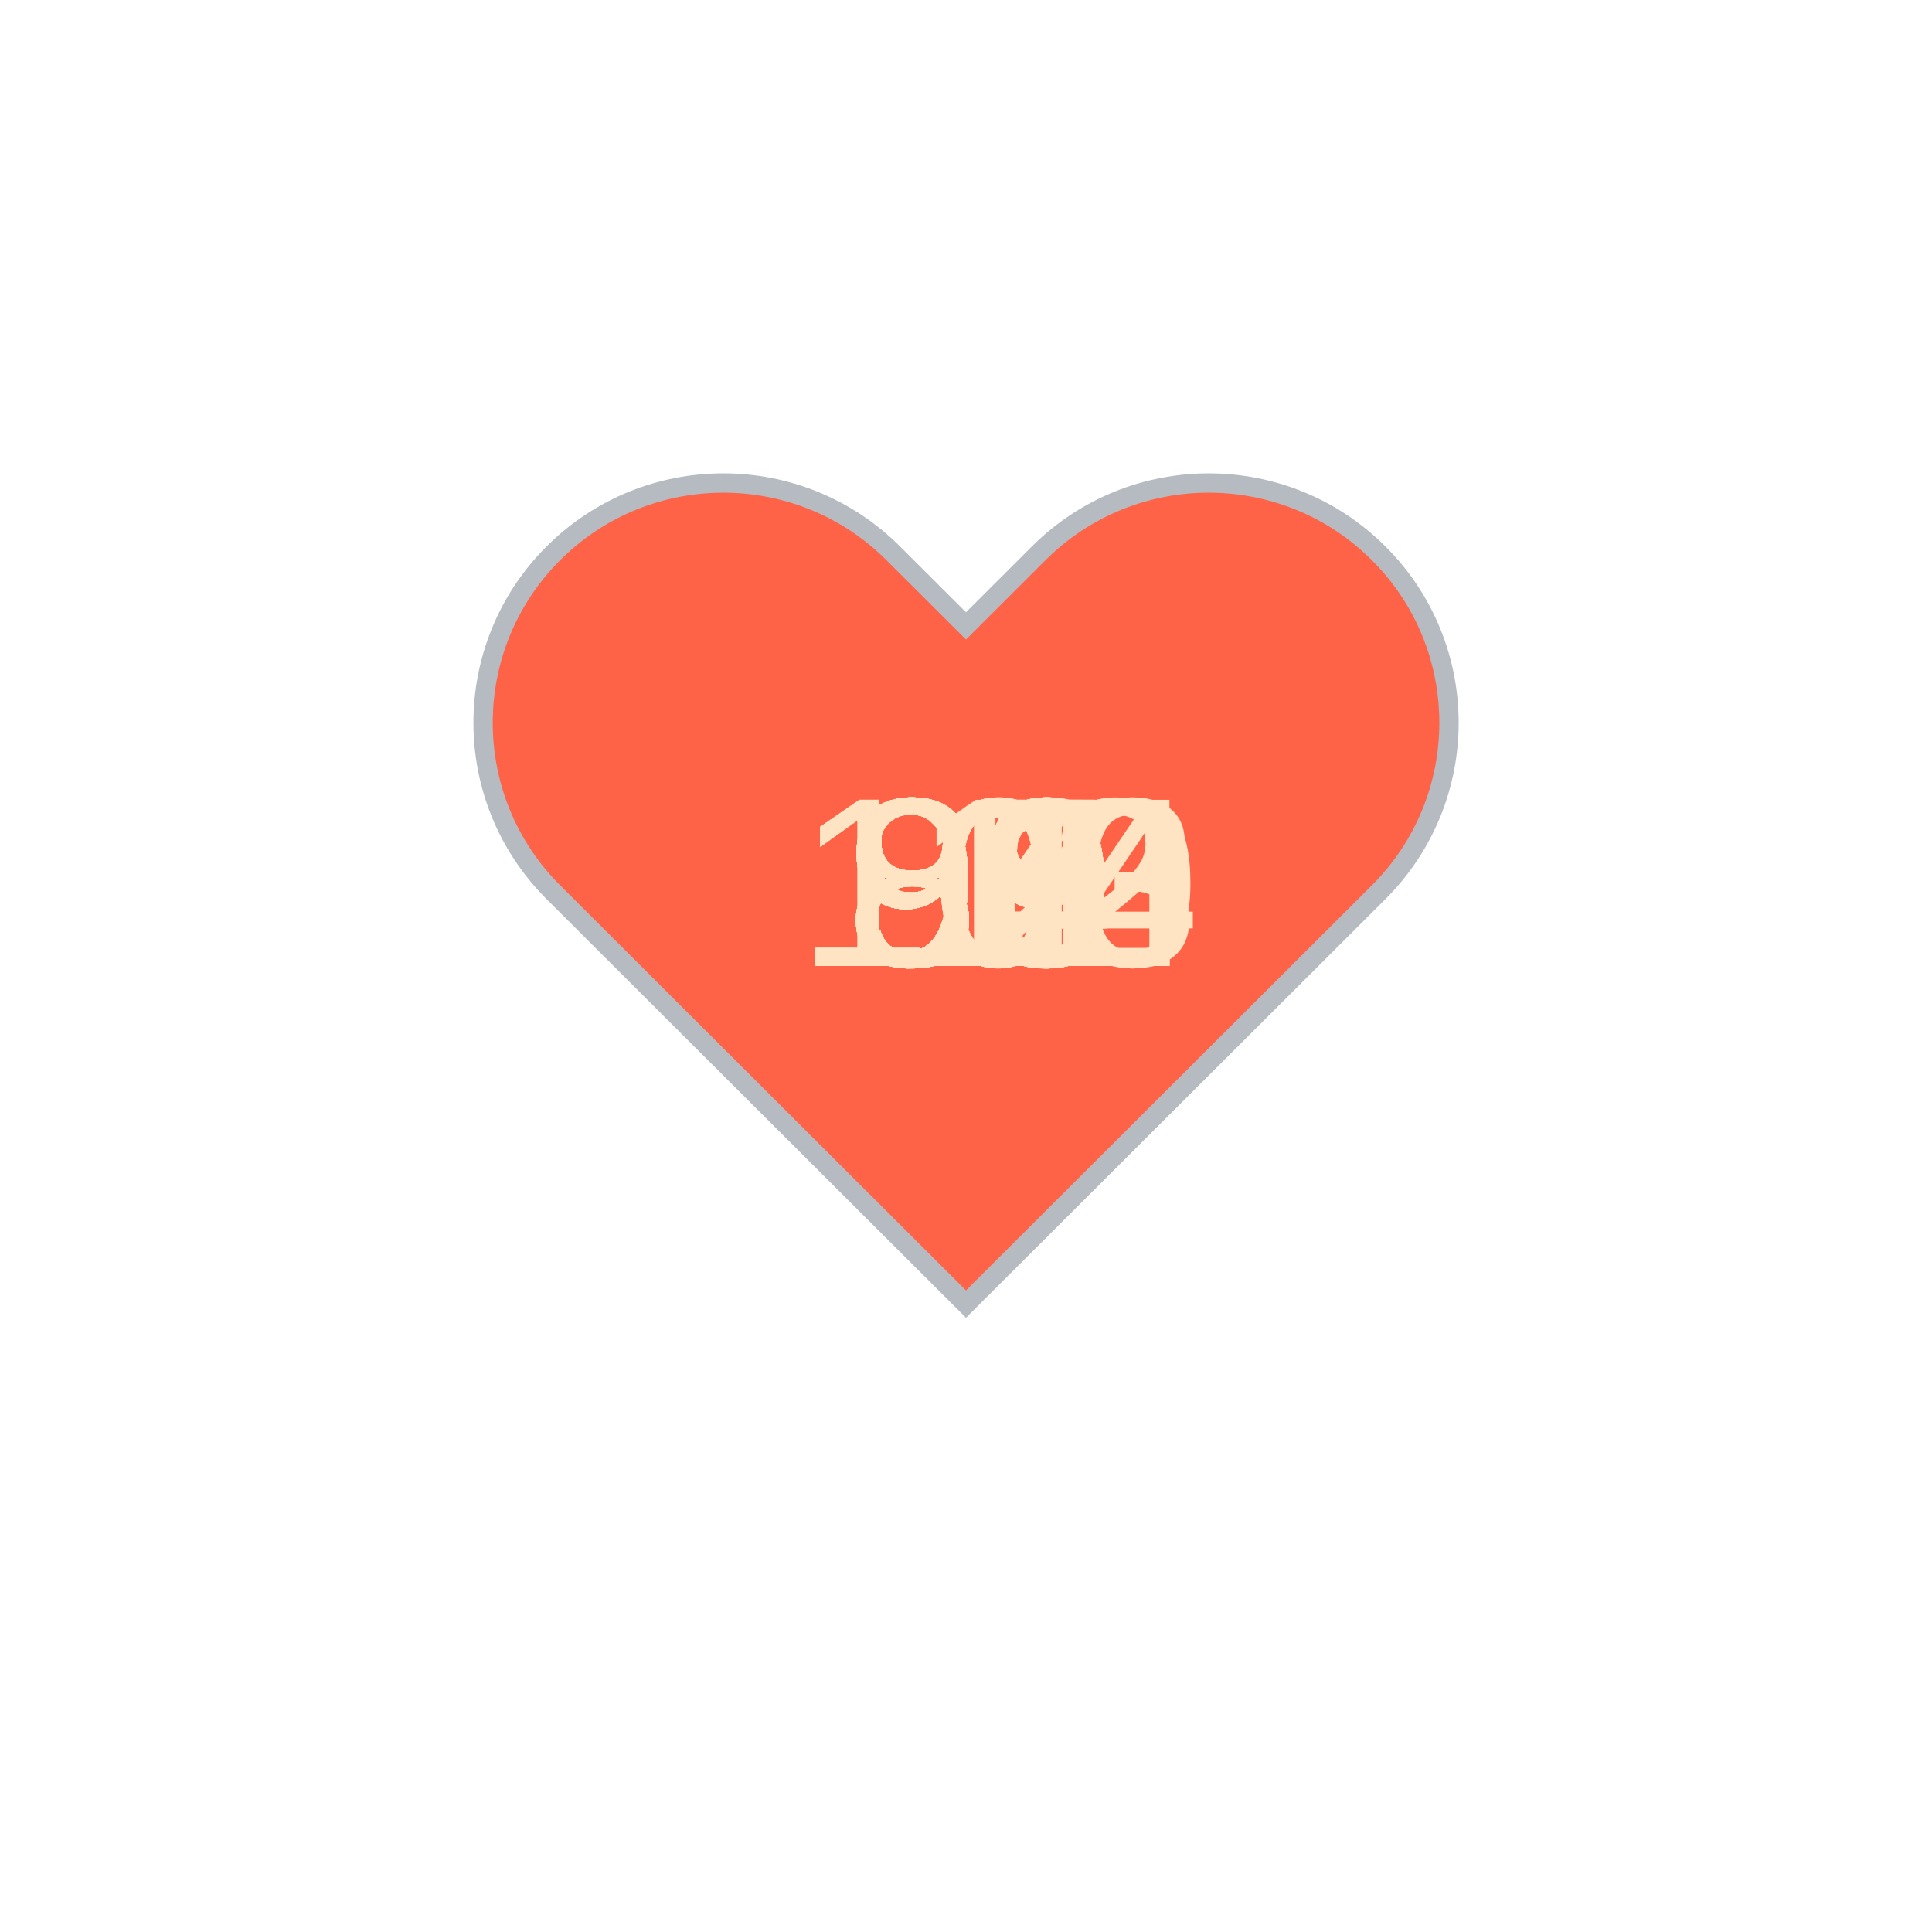
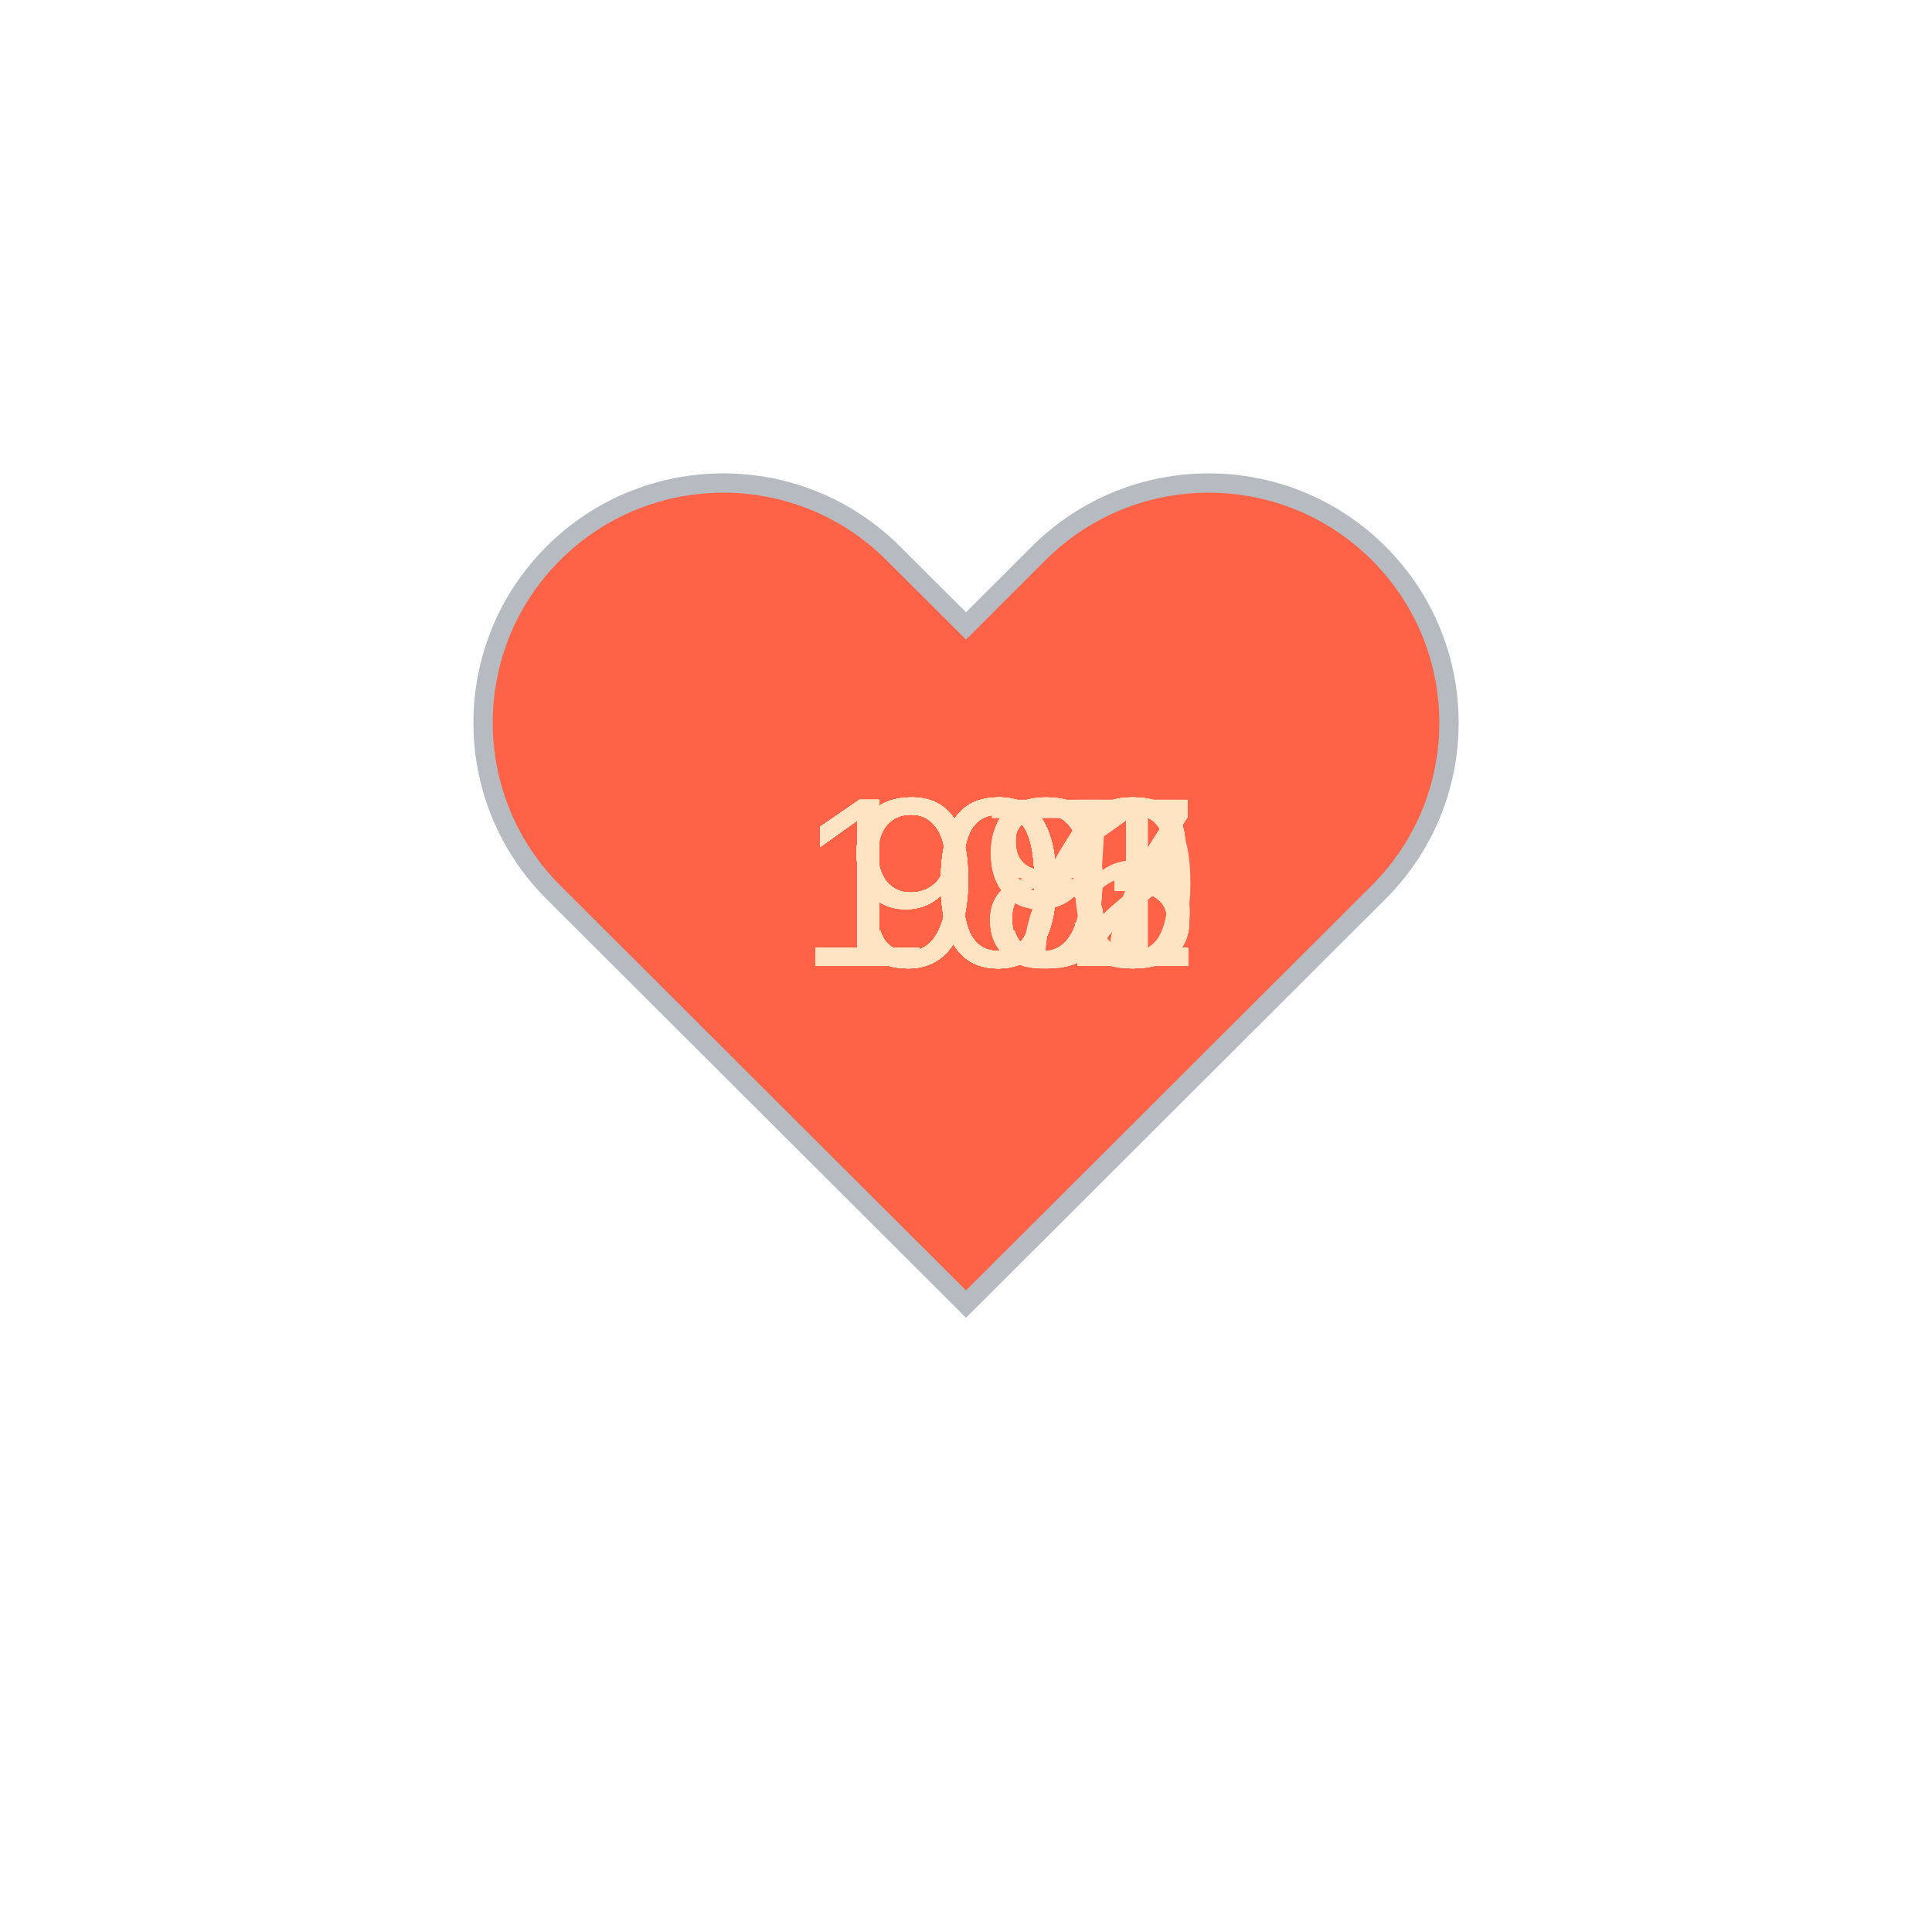
<svg xmlns="http://www.w3.org/2000/svg" baseProfile="full" height="150" version="1.1" viewBox="0,0,200,200" width="150">
  <defs />
  <g transform="translate(100 100)">
    <path d="M92.71,7.27L92.71,7.27c-9.71-9.69-25.46-9.69-35.18,0L50,14.79l-7.54-7.52C32.75-2.42,17-2.42,7.29,7.27v0 c-9.71,9.69-9.71,25.41,0,35.1L50,85l42.71-42.63C102.43,32.68,102.43,16.96,92.71,7.27z" fill="tomato" stroke="#B6BBC1" stroke-width="2" transform="translate(-50 -50)" />
    <animateTransform additive="sum" attributeName="transform" dur="1.2s" repeatCount="indefinite" type="scale" values="1; 1.5; 1.25; 1.5; 1.5; 1;" />
-     <text fill="bisque" style="font-size:25px; font-family:Arial" transform="translate(-12.5 0)">90<animate attributeName="visibility" dur="36.0s" keyTimes="0;0.03;0.07;0.1;0.13;0.17;0.2;0.23;0.27;0.3;0.33;0.37;0.4;0.43;0.47;0.5;0.53;0.57;0.6;0.63;0.67;0.7;0.73;0.77;0.8;0.83;0.87;0.9;0.93;0.97;1.0" repeatCount="indefinite" values="visible;hidden;hidden;hidden;hidden;hidden;hidden;hidden;hidden;hidden;hidden;hidden;hidden;hidden;hidden;hidden;hidden;hidden;hidden;hidden;hidden;hidden;hidden;hidden;hidden;hidden;hidden;hidden;hidden;hidden;hidden" />
+     <text fill="bisque" style="font-size:25px; font-family:Arial" transform="translate(-12.5 0)">98<animate attributeName="visibility" dur="36.0s" keyTimes="0;0.03;0.07;0.1;0.13;0.17;0.2;0.23;0.27;0.3;0.33;0.37;0.4;0.43;0.47;0.5;0.53;0.57;0.6;0.63;0.67;0.7;0.73;0.77;0.8;0.83;0.87;0.9;0.93;0.97;1.0" repeatCount="indefinite" values="visible;hidden;hidden;hidden;hidden;hidden;hidden;hidden;hidden;hidden;hidden;hidden;hidden;hidden;hidden;hidden;hidden;hidden;hidden;hidden;hidden;hidden;hidden;hidden;hidden;hidden;hidden;hidden;hidden;hidden;hidden" />
    </text>
-     <text fill="bisque" style="font-size:25px; font-family:Arial" transform="translate(-12.5 0)">99<animate attributeName="visibility" dur="36.0s" keyTimes="0;0.03;0.07;0.1;0.13;0.17;0.2;0.23;0.27;0.3;0.33;0.37;0.4;0.43;0.47;0.5;0.53;0.57;0.6;0.63;0.67;0.7;0.73;0.77;0.8;0.83;0.87;0.9;0.93;0.97;1.0" repeatCount="indefinite" values="hidden;visible;hidden;hidden;hidden;hidden;hidden;hidden;hidden;hidden;hidden;hidden;hidden;hidden;hidden;hidden;hidden;hidden;hidden;hidden;hidden;hidden;hidden;hidden;hidden;hidden;hidden;hidden;hidden;hidden;hidden" />
+     <text fill="bisque" style="font-size:25px; font-family:Arial" transform="translate(-17.5 0)">103<animate attributeName="visibility" dur="36.0s" keyTimes="0;0.03;0.07;0.1;0.13;0.17;0.2;0.23;0.27;0.3;0.33;0.37;0.4;0.43;0.47;0.5;0.53;0.57;0.6;0.63;0.67;0.7;0.73;0.77;0.8;0.83;0.87;0.9;0.93;0.97;1.0" repeatCount="indefinite" values="hidden;visible;hidden;hidden;hidden;hidden;hidden;hidden;hidden;hidden;hidden;hidden;hidden;hidden;hidden;hidden;hidden;hidden;hidden;hidden;hidden;hidden;hidden;hidden;hidden;hidden;hidden;hidden;hidden;hidden;hidden" />
    </text>
-     <text fill="bisque" style="font-size:25px; font-family:Arial" transform="translate(-12.5 0)">96<animate attributeName="visibility" dur="36.0s" keyTimes="0;0.03;0.07;0.1;0.13;0.17;0.2;0.23;0.27;0.3;0.33;0.37;0.4;0.43;0.47;0.5;0.53;0.57;0.6;0.63;0.67;0.7;0.73;0.77;0.8;0.83;0.87;0.9;0.93;0.97;1.0" repeatCount="indefinite" values="hidden;hidden;visible;hidden;hidden;hidden;hidden;hidden;hidden;hidden;hidden;hidden;hidden;hidden;hidden;hidden;hidden;hidden;hidden;hidden;hidden;hidden;hidden;hidden;hidden;hidden;hidden;hidden;hidden;hidden;hidden" />
+     <text fill="bisque" style="font-size:25px; font-family:Arial" transform="translate(-17.5 0)">102<animate attributeName="visibility" dur="36.0s" keyTimes="0;0.03;0.07;0.1;0.13;0.17;0.2;0.23;0.27;0.3;0.33;0.37;0.4;0.43;0.47;0.5;0.53;0.57;0.6;0.63;0.67;0.7;0.73;0.77;0.8;0.83;0.87;0.9;0.93;0.97;1.0" repeatCount="indefinite" values="hidden;hidden;visible;hidden;hidden;hidden;hidden;hidden;hidden;hidden;hidden;hidden;hidden;hidden;hidden;hidden;hidden;hidden;hidden;hidden;hidden;hidden;hidden;hidden;hidden;hidden;hidden;hidden;hidden;hidden;hidden" />
    </text>
-     <text fill="bisque" style="font-size:25px; font-family:Arial" transform="translate(-12.5 0)">98<animate attributeName="visibility" dur="36.0s" keyTimes="0;0.03;0.07;0.1;0.13;0.17;0.2;0.23;0.27;0.3;0.33;0.37;0.4;0.43;0.47;0.5;0.53;0.57;0.6;0.63;0.67;0.7;0.73;0.77;0.8;0.83;0.87;0.9;0.93;0.97;1.0" repeatCount="indefinite" values="hidden;hidden;hidden;visible;hidden;hidden;hidden;hidden;hidden;hidden;hidden;hidden;hidden;hidden;hidden;hidden;hidden;hidden;hidden;hidden;hidden;hidden;hidden;hidden;hidden;hidden;hidden;hidden;hidden;hidden;hidden" />
+     <text fill="bisque" style="font-size:25px; font-family:Arial" transform="translate(-17.5 0)">103<animate attributeName="visibility" dur="36.0s" keyTimes="0;0.03;0.07;0.1;0.13;0.17;0.2;0.23;0.27;0.3;0.33;0.37;0.4;0.43;0.47;0.5;0.53;0.57;0.6;0.63;0.67;0.7;0.73;0.77;0.8;0.83;0.87;0.9;0.93;0.97;1.0" repeatCount="indefinite" values="hidden;hidden;hidden;visible;hidden;hidden;hidden;hidden;hidden;hidden;hidden;hidden;hidden;hidden;hidden;hidden;hidden;hidden;hidden;hidden;hidden;hidden;hidden;hidden;hidden;hidden;hidden;hidden;hidden;hidden;hidden" />
    </text>
    <text fill="bisque" style="font-size:25px; font-family:Arial" transform="translate(-17.5 0)">103<animate attributeName="visibility" dur="36.0s" keyTimes="0;0.03;0.07;0.1;0.13;0.17;0.2;0.23;0.27;0.3;0.33;0.37;0.4;0.43;0.47;0.5;0.53;0.57;0.6;0.63;0.67;0.7;0.73;0.77;0.8;0.83;0.87;0.9;0.93;0.97;1.0" repeatCount="indefinite" values="hidden;hidden;hidden;hidden;visible;hidden;hidden;hidden;hidden;hidden;hidden;hidden;hidden;hidden;hidden;hidden;hidden;hidden;hidden;hidden;hidden;hidden;hidden;hidden;hidden;hidden;hidden;hidden;hidden;hidden;hidden" />
    </text>
-     <text fill="bisque" style="font-size:25px; font-family:Arial" transform="translate(-17.5 0)">100<animate attributeName="visibility" dur="36.0s" keyTimes="0;0.03;0.07;0.1;0.13;0.17;0.2;0.23;0.27;0.3;0.33;0.37;0.4;0.43;0.47;0.5;0.53;0.57;0.6;0.63;0.67;0.7;0.73;0.77;0.8;0.83;0.87;0.9;0.93;0.97;1.0" repeatCount="indefinite" values="hidden;hidden;hidden;hidden;hidden;visible;hidden;hidden;hidden;hidden;hidden;hidden;hidden;hidden;hidden;hidden;hidden;hidden;hidden;hidden;hidden;hidden;hidden;hidden;hidden;hidden;hidden;hidden;hidden;hidden;hidden" />
+     <text fill="bisque" style="font-size:25px; font-family:Arial" transform="translate(-17.5 0)">103<animate attributeName="visibility" dur="36.0s" keyTimes="0;0.03;0.07;0.1;0.13;0.17;0.2;0.23;0.27;0.3;0.33;0.37;0.4;0.43;0.47;0.5;0.53;0.57;0.6;0.63;0.67;0.7;0.73;0.77;0.8;0.83;0.87;0.9;0.93;0.97;1.0" repeatCount="indefinite" values="hidden;hidden;hidden;hidden;hidden;visible;hidden;hidden;hidden;hidden;hidden;hidden;hidden;hidden;hidden;hidden;hidden;hidden;hidden;hidden;hidden;hidden;hidden;hidden;hidden;hidden;hidden;hidden;hidden;hidden;hidden" />
    </text>
-     <text fill="bisque" style="font-size:25px; font-family:Arial" transform="translate(-12.5 0)">91<animate attributeName="visibility" dur="36.0s" keyTimes="0;0.03;0.07;0.1;0.13;0.17;0.2;0.23;0.27;0.3;0.33;0.37;0.4;0.43;0.47;0.5;0.53;0.57;0.6;0.63;0.67;0.7;0.73;0.77;0.8;0.83;0.87;0.9;0.93;0.97;1.0" repeatCount="indefinite" values="hidden;hidden;hidden;hidden;hidden;hidden;visible;hidden;hidden;hidden;hidden;hidden;hidden;hidden;hidden;hidden;hidden;hidden;hidden;hidden;hidden;hidden;hidden;hidden;hidden;hidden;hidden;hidden;hidden;hidden;hidden" />
+     <text fill="bisque" style="font-size:25px; font-family:Arial" transform="translate(-17.5 0)">101<animate attributeName="visibility" dur="36.0s" keyTimes="0;0.03;0.07;0.1;0.13;0.17;0.2;0.23;0.27;0.3;0.33;0.37;0.4;0.43;0.47;0.5;0.53;0.57;0.6;0.63;0.67;0.7;0.73;0.77;0.8;0.83;0.87;0.9;0.93;0.97;1.0" repeatCount="indefinite" values="hidden;hidden;hidden;hidden;hidden;hidden;visible;hidden;hidden;hidden;hidden;hidden;hidden;hidden;hidden;hidden;hidden;hidden;hidden;hidden;hidden;hidden;hidden;hidden;hidden;hidden;hidden;hidden;hidden;hidden;hidden" />
    </text>
-     <text fill="bisque" style="font-size:25px; font-family:Arial" transform="translate(-17.5 0)">112<animate attributeName="visibility" dur="36.0s" keyTimes="0;0.03;0.07;0.1;0.13;0.17;0.2;0.23;0.27;0.3;0.33;0.37;0.4;0.43;0.47;0.5;0.53;0.57;0.6;0.63;0.67;0.7;0.73;0.77;0.8;0.83;0.87;0.9;0.93;0.97;1.0" repeatCount="indefinite" values="hidden;hidden;hidden;hidden;hidden;hidden;hidden;visible;hidden;hidden;hidden;hidden;hidden;hidden;hidden;hidden;hidden;hidden;hidden;hidden;hidden;hidden;hidden;hidden;hidden;hidden;hidden;hidden;hidden;hidden;hidden" />
+     <text fill="bisque" style="font-size:25px; font-family:Arial" transform="translate(-17.5 0)">102<animate attributeName="visibility" dur="36.0s" keyTimes="0;0.03;0.07;0.1;0.13;0.17;0.2;0.23;0.27;0.3;0.33;0.37;0.4;0.43;0.47;0.5;0.53;0.57;0.6;0.63;0.67;0.7;0.73;0.77;0.8;0.83;0.87;0.9;0.93;0.97;1.0" repeatCount="indefinite" values="hidden;hidden;hidden;hidden;hidden;hidden;hidden;visible;hidden;hidden;hidden;hidden;hidden;hidden;hidden;hidden;hidden;hidden;hidden;hidden;hidden;hidden;hidden;hidden;hidden;hidden;hidden;hidden;hidden;hidden;hidden" />
    </text>
-     <text fill="bisque" style="font-size:25px; font-family:Arial" transform="translate(-12.5 0)">85<animate attributeName="visibility" dur="36.0s" keyTimes="0;0.03;0.07;0.1;0.13;0.17;0.2;0.23;0.27;0.3;0.33;0.37;0.4;0.43;0.47;0.5;0.53;0.57;0.6;0.63;0.67;0.7;0.73;0.77;0.8;0.83;0.87;0.9;0.93;0.97;1.0" repeatCount="indefinite" values="hidden;hidden;hidden;hidden;hidden;hidden;hidden;hidden;visible;hidden;hidden;hidden;hidden;hidden;hidden;hidden;hidden;hidden;hidden;hidden;hidden;hidden;hidden;hidden;hidden;hidden;hidden;hidden;hidden;hidden;hidden" />
+     <text fill="bisque" style="font-size:25px; font-family:Arial" transform="translate(-17.5 0)">102<animate attributeName="visibility" dur="36.0s" keyTimes="0;0.03;0.07;0.1;0.13;0.17;0.2;0.23;0.27;0.3;0.33;0.37;0.4;0.43;0.47;0.5;0.53;0.57;0.6;0.63;0.67;0.7;0.73;0.77;0.8;0.83;0.87;0.9;0.93;0.97;1.0" repeatCount="indefinite" values="hidden;hidden;hidden;hidden;hidden;hidden;hidden;hidden;visible;hidden;hidden;hidden;hidden;hidden;hidden;hidden;hidden;hidden;hidden;hidden;hidden;hidden;hidden;hidden;hidden;hidden;hidden;hidden;hidden;hidden;hidden" />
    </text>
-     <text fill="bisque" style="font-size:25px; font-family:Arial" transform="translate(-12.5 0)">85<animate attributeName="visibility" dur="36.0s" keyTimes="0;0.03;0.07;0.1;0.13;0.17;0.2;0.23;0.27;0.3;0.33;0.37;0.4;0.43;0.47;0.5;0.53;0.57;0.6;0.63;0.67;0.7;0.73;0.77;0.8;0.83;0.87;0.9;0.93;0.97;1.0" repeatCount="indefinite" values="hidden;hidden;hidden;hidden;hidden;hidden;hidden;hidden;hidden;visible;hidden;hidden;hidden;hidden;hidden;hidden;hidden;hidden;hidden;hidden;hidden;hidden;hidden;hidden;hidden;hidden;hidden;hidden;hidden;hidden;hidden" />
+     <text fill="bisque" style="font-size:25px; font-family:Arial" transform="translate(-17.5 0)">102<animate attributeName="visibility" dur="36.0s" keyTimes="0;0.03;0.07;0.1;0.13;0.17;0.2;0.23;0.27;0.3;0.33;0.37;0.4;0.43;0.47;0.5;0.53;0.57;0.6;0.63;0.67;0.7;0.73;0.77;0.8;0.83;0.87;0.9;0.93;0.97;1.0" repeatCount="indefinite" values="hidden;hidden;hidden;hidden;hidden;hidden;hidden;hidden;hidden;visible;hidden;hidden;hidden;hidden;hidden;hidden;hidden;hidden;hidden;hidden;hidden;hidden;hidden;hidden;hidden;hidden;hidden;hidden;hidden;hidden;hidden" />
    </text>
-     <text fill="bisque" style="font-size:25px; font-family:Arial" transform="translate(-12.5 0)">88<animate attributeName="visibility" dur="36.0s" keyTimes="0;0.03;0.07;0.1;0.13;0.17;0.2;0.23;0.27;0.3;0.33;0.37;0.4;0.43;0.47;0.5;0.53;0.57;0.6;0.63;0.67;0.7;0.73;0.77;0.8;0.83;0.87;0.9;0.93;0.97;1.0" repeatCount="indefinite" values="hidden;hidden;hidden;hidden;hidden;hidden;hidden;hidden;hidden;hidden;visible;hidden;hidden;hidden;hidden;hidden;hidden;hidden;hidden;hidden;hidden;hidden;hidden;hidden;hidden;hidden;hidden;hidden;hidden;hidden;hidden" />
+     <text fill="bisque" style="font-size:25px; font-family:Arial" transform="translate(-17.5 0)">100<animate attributeName="visibility" dur="36.0s" keyTimes="0;0.03;0.07;0.1;0.13;0.17;0.2;0.23;0.27;0.3;0.33;0.37;0.4;0.43;0.47;0.5;0.53;0.57;0.6;0.63;0.67;0.7;0.73;0.77;0.8;0.83;0.87;0.9;0.93;0.97;1.0" repeatCount="indefinite" values="hidden;hidden;hidden;hidden;hidden;hidden;hidden;hidden;hidden;hidden;visible;hidden;hidden;hidden;hidden;hidden;hidden;hidden;hidden;hidden;hidden;hidden;hidden;hidden;hidden;hidden;hidden;hidden;hidden;hidden;hidden" />
    </text>
-     <text fill="bisque" style="font-size:25px; font-family:Arial" transform="translate(-12.5 0)">90<animate attributeName="visibility" dur="36.0s" keyTimes="0;0.03;0.07;0.1;0.13;0.17;0.2;0.23;0.27;0.3;0.33;0.37;0.4;0.43;0.47;0.5;0.53;0.57;0.6;0.63;0.67;0.7;0.73;0.77;0.8;0.83;0.87;0.9;0.93;0.97;1.0" repeatCount="indefinite" values="hidden;hidden;hidden;hidden;hidden;hidden;hidden;hidden;hidden;hidden;hidden;visible;hidden;hidden;hidden;hidden;hidden;hidden;hidden;hidden;hidden;hidden;hidden;hidden;hidden;hidden;hidden;hidden;hidden;hidden;hidden" />
+     <text fill="bisque" style="font-size:25px; font-family:Arial" transform="translate(-17.5 0)">101<animate attributeName="visibility" dur="36.0s" keyTimes="0;0.03;0.07;0.1;0.13;0.17;0.2;0.23;0.27;0.3;0.33;0.37;0.4;0.43;0.47;0.5;0.53;0.57;0.6;0.63;0.67;0.7;0.73;0.77;0.8;0.83;0.87;0.9;0.93;0.97;1.0" repeatCount="indefinite" values="hidden;hidden;hidden;hidden;hidden;hidden;hidden;hidden;hidden;hidden;hidden;visible;hidden;hidden;hidden;hidden;hidden;hidden;hidden;hidden;hidden;hidden;hidden;hidden;hidden;hidden;hidden;hidden;hidden;hidden;hidden" />
    </text>
-     <text fill="bisque" style="font-size:25px; font-family:Arial" transform="translate(-12.5 0)">90<animate attributeName="visibility" dur="36.0s" keyTimes="0;0.03;0.07;0.1;0.13;0.17;0.2;0.23;0.27;0.3;0.33;0.37;0.4;0.43;0.47;0.5;0.53;0.57;0.6;0.63;0.67;0.7;0.73;0.77;0.8;0.83;0.87;0.9;0.93;0.97;1.0" repeatCount="indefinite" values="hidden;hidden;hidden;hidden;hidden;hidden;hidden;hidden;hidden;hidden;hidden;hidden;visible;hidden;hidden;hidden;hidden;hidden;hidden;hidden;hidden;hidden;hidden;hidden;hidden;hidden;hidden;hidden;hidden;hidden;hidden" />
+     <text fill="bisque" style="font-size:25px; font-family:Arial" transform="translate(-17.5 0)">102<animate attributeName="visibility" dur="36.0s" keyTimes="0;0.03;0.07;0.1;0.13;0.17;0.2;0.23;0.27;0.3;0.33;0.37;0.4;0.43;0.47;0.5;0.53;0.57;0.6;0.63;0.67;0.7;0.73;0.77;0.8;0.83;0.87;0.9;0.93;0.97;1.0" repeatCount="indefinite" values="hidden;hidden;hidden;hidden;hidden;hidden;hidden;hidden;hidden;hidden;hidden;hidden;visible;hidden;hidden;hidden;hidden;hidden;hidden;hidden;hidden;hidden;hidden;hidden;hidden;hidden;hidden;hidden;hidden;hidden;hidden" />
    </text>
-     <text fill="bisque" style="font-size:25px; font-family:Arial" transform="translate(-12.5 0)">90<animate attributeName="visibility" dur="36.0s" keyTimes="0;0.03;0.07;0.1;0.13;0.17;0.2;0.23;0.27;0.3;0.33;0.37;0.4;0.43;0.47;0.5;0.53;0.57;0.6;0.63;0.67;0.7;0.73;0.77;0.8;0.83;0.87;0.9;0.93;0.97;1.0" repeatCount="indefinite" values="hidden;hidden;hidden;hidden;hidden;hidden;hidden;hidden;hidden;hidden;hidden;hidden;hidden;visible;hidden;hidden;hidden;hidden;hidden;hidden;hidden;hidden;hidden;hidden;hidden;hidden;hidden;hidden;hidden;hidden;hidden" />
+     <text fill="bisque" style="font-size:25px; font-family:Arial" transform="translate(-12.5 0)">99<animate attributeName="visibility" dur="36.0s" keyTimes="0;0.03;0.07;0.1;0.13;0.17;0.2;0.23;0.27;0.3;0.33;0.37;0.4;0.43;0.47;0.5;0.53;0.57;0.6;0.63;0.67;0.7;0.73;0.77;0.8;0.83;0.87;0.9;0.93;0.97;1.0" repeatCount="indefinite" values="hidden;hidden;hidden;hidden;hidden;hidden;hidden;hidden;hidden;hidden;hidden;hidden;hidden;visible;hidden;hidden;hidden;hidden;hidden;hidden;hidden;hidden;hidden;hidden;hidden;hidden;hidden;hidden;hidden;hidden;hidden" />
    </text>
-     <text fill="bisque" style="font-size:25px; font-family:Arial" transform="translate(-12.5 0)">90<animate attributeName="visibility" dur="36.0s" keyTimes="0;0.03;0.07;0.1;0.13;0.17;0.2;0.23;0.27;0.3;0.33;0.37;0.4;0.43;0.47;0.5;0.53;0.57;0.6;0.63;0.67;0.7;0.73;0.77;0.8;0.83;0.87;0.9;0.93;0.97;1.0" repeatCount="indefinite" values="hidden;hidden;hidden;hidden;hidden;hidden;hidden;hidden;hidden;hidden;hidden;hidden;hidden;hidden;visible;hidden;hidden;hidden;hidden;hidden;hidden;hidden;hidden;hidden;hidden;hidden;hidden;hidden;hidden;hidden;hidden" />
+     <text fill="bisque" style="font-size:25px; font-family:Arial" transform="translate(-17.5 0)">101<animate attributeName="visibility" dur="36.0s" keyTimes="0;0.03;0.07;0.1;0.13;0.17;0.2;0.23;0.27;0.3;0.33;0.37;0.4;0.43;0.47;0.5;0.53;0.57;0.6;0.63;0.67;0.7;0.73;0.77;0.8;0.83;0.87;0.9;0.93;0.97;1.0" repeatCount="indefinite" values="hidden;hidden;hidden;hidden;hidden;hidden;hidden;hidden;hidden;hidden;hidden;hidden;hidden;hidden;visible;hidden;hidden;hidden;hidden;hidden;hidden;hidden;hidden;hidden;hidden;hidden;hidden;hidden;hidden;hidden;hidden" />
    </text>
-     <text fill="bisque" style="font-size:25px; font-family:Arial" transform="translate(-12.5 0)">93<animate attributeName="visibility" dur="36.0s" keyTimes="0;0.03;0.07;0.1;0.13;0.17;0.2;0.23;0.27;0.3;0.33;0.37;0.4;0.43;0.47;0.5;0.53;0.57;0.6;0.63;0.67;0.7;0.73;0.77;0.8;0.83;0.87;0.9;0.93;0.97;1.0" repeatCount="indefinite" values="hidden;hidden;hidden;hidden;hidden;hidden;hidden;hidden;hidden;hidden;hidden;hidden;hidden;hidden;hidden;visible;hidden;hidden;hidden;hidden;hidden;hidden;hidden;hidden;hidden;hidden;hidden;hidden;hidden;hidden;hidden" />
+     <text fill="bisque" style="font-size:25px; font-family:Arial" transform="translate(-17.5 0)">101<animate attributeName="visibility" dur="36.0s" keyTimes="0;0.03;0.07;0.1;0.13;0.17;0.2;0.23;0.27;0.3;0.33;0.37;0.4;0.43;0.47;0.5;0.53;0.57;0.6;0.63;0.67;0.7;0.73;0.77;0.8;0.83;0.87;0.9;0.93;0.97;1.0" repeatCount="indefinite" values="hidden;hidden;hidden;hidden;hidden;hidden;hidden;hidden;hidden;hidden;hidden;hidden;hidden;hidden;hidden;visible;hidden;hidden;hidden;hidden;hidden;hidden;hidden;hidden;hidden;hidden;hidden;hidden;hidden;hidden;hidden" />
    </text>
-     <text fill="bisque" style="font-size:25px; font-family:Arial" transform="translate(-12.5 0)">88<animate attributeName="visibility" dur="36.0s" keyTimes="0;0.03;0.07;0.1;0.13;0.17;0.2;0.23;0.27;0.3;0.33;0.37;0.4;0.43;0.47;0.5;0.53;0.57;0.6;0.63;0.67;0.7;0.73;0.77;0.8;0.83;0.87;0.9;0.93;0.97;1.0" repeatCount="indefinite" values="hidden;hidden;hidden;hidden;hidden;hidden;hidden;hidden;hidden;hidden;hidden;hidden;hidden;hidden;hidden;hidden;visible;hidden;hidden;hidden;hidden;hidden;hidden;hidden;hidden;hidden;hidden;hidden;hidden;hidden;hidden" />
+     <text fill="bisque" style="font-size:25px; font-family:Arial" transform="translate(-17.5 0)">107<animate attributeName="visibility" dur="36.0s" keyTimes="0;0.03;0.07;0.1;0.13;0.17;0.2;0.23;0.27;0.3;0.33;0.37;0.4;0.43;0.47;0.5;0.53;0.57;0.6;0.63;0.67;0.7;0.73;0.77;0.8;0.83;0.87;0.9;0.93;0.97;1.0" repeatCount="indefinite" values="hidden;hidden;hidden;hidden;hidden;hidden;hidden;hidden;hidden;hidden;hidden;hidden;hidden;hidden;hidden;hidden;visible;hidden;hidden;hidden;hidden;hidden;hidden;hidden;hidden;hidden;hidden;hidden;hidden;hidden;hidden" />
    </text>
-     <text fill="bisque" style="font-size:25px; font-family:Arial" transform="translate(-12.5 0)">84<animate attributeName="visibility" dur="36.0s" keyTimes="0;0.03;0.07;0.1;0.13;0.17;0.2;0.23;0.27;0.3;0.33;0.37;0.4;0.43;0.47;0.5;0.53;0.57;0.6;0.63;0.67;0.7;0.73;0.77;0.8;0.83;0.87;0.9;0.93;0.97;1.0" repeatCount="indefinite" values="hidden;hidden;hidden;hidden;hidden;hidden;hidden;hidden;hidden;hidden;hidden;hidden;hidden;hidden;hidden;hidden;hidden;visible;hidden;hidden;hidden;hidden;hidden;hidden;hidden;hidden;hidden;hidden;hidden;hidden;hidden" />
+     <text fill="bisque" style="font-size:25px; font-family:Arial" transform="translate(-17.5 0)">105<animate attributeName="visibility" dur="36.0s" keyTimes="0;0.03;0.07;0.1;0.13;0.17;0.2;0.23;0.27;0.3;0.33;0.37;0.4;0.43;0.47;0.5;0.53;0.57;0.6;0.63;0.67;0.7;0.73;0.77;0.8;0.83;0.87;0.9;0.93;0.97;1.0" repeatCount="indefinite" values="hidden;hidden;hidden;hidden;hidden;hidden;hidden;hidden;hidden;hidden;hidden;hidden;hidden;hidden;hidden;hidden;hidden;visible;hidden;hidden;hidden;hidden;hidden;hidden;hidden;hidden;hidden;hidden;hidden;hidden;hidden" />
    </text>
-     <text fill="bisque" style="font-size:25px; font-family:Arial" transform="translate(-12.5 0)">85<animate attributeName="visibility" dur="36.0s" keyTimes="0;0.03;0.07;0.1;0.13;0.17;0.2;0.23;0.27;0.3;0.33;0.37;0.4;0.43;0.47;0.5;0.53;0.57;0.6;0.63;0.67;0.7;0.73;0.77;0.8;0.83;0.87;0.9;0.93;0.97;1.0" repeatCount="indefinite" values="hidden;hidden;hidden;hidden;hidden;hidden;hidden;hidden;hidden;hidden;hidden;hidden;hidden;hidden;hidden;hidden;hidden;hidden;visible;hidden;hidden;hidden;hidden;hidden;hidden;hidden;hidden;hidden;hidden;hidden;hidden" />
+     <text fill="bisque" style="font-size:25px; font-family:Arial" transform="translate(-17.5 0)">103<animate attributeName="visibility" dur="36.0s" keyTimes="0;0.03;0.07;0.1;0.13;0.17;0.2;0.23;0.27;0.3;0.33;0.37;0.4;0.43;0.47;0.5;0.53;0.57;0.6;0.63;0.67;0.7;0.73;0.77;0.8;0.83;0.87;0.9;0.93;0.97;1.0" repeatCount="indefinite" values="hidden;hidden;hidden;hidden;hidden;hidden;hidden;hidden;hidden;hidden;hidden;hidden;hidden;hidden;hidden;hidden;hidden;hidden;visible;hidden;hidden;hidden;hidden;hidden;hidden;hidden;hidden;hidden;hidden;hidden;hidden" />
    </text>
-     <text fill="bisque" style="font-size:25px; font-family:Arial" transform="translate(-12.5 0)">87<animate attributeName="visibility" dur="36.0s" keyTimes="0;0.03;0.07;0.1;0.13;0.17;0.2;0.23;0.27;0.3;0.33;0.37;0.4;0.43;0.47;0.5;0.53;0.57;0.6;0.63;0.67;0.7;0.73;0.77;0.8;0.83;0.87;0.9;0.93;0.97;1.0" repeatCount="indefinite" values="hidden;hidden;hidden;hidden;hidden;hidden;hidden;hidden;hidden;hidden;hidden;hidden;hidden;hidden;hidden;hidden;hidden;hidden;hidden;visible;hidden;hidden;hidden;hidden;hidden;hidden;hidden;hidden;hidden;hidden;hidden" />
+     <text fill="bisque" style="font-size:25px; font-family:Arial" transform="translate(-17.5 0)">103<animate attributeName="visibility" dur="36.0s" keyTimes="0;0.03;0.07;0.1;0.13;0.17;0.2;0.23;0.27;0.3;0.33;0.37;0.4;0.43;0.47;0.5;0.53;0.57;0.6;0.63;0.67;0.7;0.73;0.77;0.8;0.83;0.87;0.9;0.93;0.97;1.0" repeatCount="indefinite" values="hidden;hidden;hidden;hidden;hidden;hidden;hidden;hidden;hidden;hidden;hidden;hidden;hidden;hidden;hidden;hidden;hidden;hidden;hidden;visible;hidden;hidden;hidden;hidden;hidden;hidden;hidden;hidden;hidden;hidden;hidden" />
    </text>
-     <text fill="bisque" style="font-size:25px; font-family:Arial" transform="translate(-12.5 0)">93<animate attributeName="visibility" dur="36.0s" keyTimes="0;0.03;0.07;0.1;0.13;0.17;0.2;0.23;0.27;0.3;0.33;0.37;0.4;0.43;0.47;0.5;0.53;0.57;0.6;0.63;0.67;0.7;0.73;0.77;0.8;0.83;0.87;0.9;0.93;0.97;1.0" repeatCount="indefinite" values="hidden;hidden;hidden;hidden;hidden;hidden;hidden;hidden;hidden;hidden;hidden;hidden;hidden;hidden;hidden;hidden;hidden;hidden;hidden;hidden;visible;hidden;hidden;hidden;hidden;hidden;hidden;hidden;hidden;hidden;hidden" />
+     <text fill="bisque" style="font-size:25px; font-family:Arial" transform="translate(-17.5 0)">107<animate attributeName="visibility" dur="36.0s" keyTimes="0;0.03;0.07;0.1;0.13;0.17;0.2;0.23;0.27;0.3;0.33;0.37;0.4;0.43;0.47;0.5;0.53;0.57;0.6;0.63;0.67;0.7;0.73;0.77;0.8;0.83;0.87;0.9;0.93;0.97;1.0" repeatCount="indefinite" values="hidden;hidden;hidden;hidden;hidden;hidden;hidden;hidden;hidden;hidden;hidden;hidden;hidden;hidden;hidden;hidden;hidden;hidden;hidden;hidden;visible;hidden;hidden;hidden;hidden;hidden;hidden;hidden;hidden;hidden;hidden" />
    </text>
-     <text fill="bisque" style="font-size:25px; font-family:Arial" transform="translate(-12.5 0)">94<animate attributeName="visibility" dur="36.0s" keyTimes="0;0.03;0.07;0.1;0.13;0.17;0.2;0.23;0.27;0.3;0.33;0.37;0.4;0.43;0.47;0.5;0.53;0.57;0.6;0.63;0.67;0.7;0.73;0.77;0.8;0.83;0.87;0.9;0.93;0.97;1.0" repeatCount="indefinite" values="hidden;hidden;hidden;hidden;hidden;hidden;hidden;hidden;hidden;hidden;hidden;hidden;hidden;hidden;hidden;hidden;hidden;hidden;hidden;hidden;hidden;visible;hidden;hidden;hidden;hidden;hidden;hidden;hidden;hidden;hidden" />
+     <text fill="bisque" style="font-size:25px; font-family:Arial" transform="translate(-17.5 0)">107<animate attributeName="visibility" dur="36.0s" keyTimes="0;0.03;0.07;0.1;0.13;0.17;0.2;0.23;0.27;0.3;0.33;0.37;0.4;0.43;0.47;0.5;0.53;0.57;0.6;0.63;0.67;0.7;0.73;0.77;0.8;0.83;0.87;0.9;0.93;0.97;1.0" repeatCount="indefinite" values="hidden;hidden;hidden;hidden;hidden;hidden;hidden;hidden;hidden;hidden;hidden;hidden;hidden;hidden;hidden;hidden;hidden;hidden;hidden;hidden;hidden;visible;hidden;hidden;hidden;hidden;hidden;hidden;hidden;hidden;hidden" />
    </text>
-     <text fill="bisque" style="font-size:25px; font-family:Arial" transform="translate(-12.5 0)">90<animate attributeName="visibility" dur="36.0s" keyTimes="0;0.03;0.07;0.1;0.13;0.17;0.2;0.23;0.27;0.3;0.33;0.37;0.4;0.43;0.47;0.5;0.53;0.57;0.6;0.63;0.67;0.7;0.73;0.77;0.8;0.83;0.87;0.9;0.93;0.97;1.0" repeatCount="indefinite" values="hidden;hidden;hidden;hidden;hidden;hidden;hidden;hidden;hidden;hidden;hidden;hidden;hidden;hidden;hidden;hidden;hidden;hidden;hidden;hidden;hidden;hidden;visible;hidden;hidden;hidden;hidden;hidden;hidden;hidden;hidden" />
+     <text fill="bisque" style="font-size:25px; font-family:Arial" transform="translate(-17.5 0)">102<animate attributeName="visibility" dur="36.0s" keyTimes="0;0.03;0.07;0.1;0.13;0.17;0.2;0.23;0.27;0.3;0.33;0.37;0.4;0.43;0.47;0.5;0.53;0.57;0.6;0.63;0.67;0.7;0.73;0.77;0.8;0.83;0.87;0.9;0.93;0.97;1.0" repeatCount="indefinite" values="hidden;hidden;hidden;hidden;hidden;hidden;hidden;hidden;hidden;hidden;hidden;hidden;hidden;hidden;hidden;hidden;hidden;hidden;hidden;hidden;hidden;hidden;visible;hidden;hidden;hidden;hidden;hidden;hidden;hidden;hidden" />
    </text>
-     <text fill="bisque" style="font-size:25px; font-family:Arial" transform="translate(-12.5 0)">89<animate attributeName="visibility" dur="36.0s" keyTimes="0;0.03;0.07;0.1;0.13;0.17;0.2;0.23;0.27;0.3;0.33;0.37;0.4;0.43;0.47;0.5;0.53;0.57;0.6;0.63;0.67;0.7;0.73;0.77;0.8;0.83;0.87;0.9;0.93;0.97;1.0" repeatCount="indefinite" values="hidden;hidden;hidden;hidden;hidden;hidden;hidden;hidden;hidden;hidden;hidden;hidden;hidden;hidden;hidden;hidden;hidden;hidden;hidden;hidden;hidden;hidden;hidden;visible;hidden;hidden;hidden;hidden;hidden;hidden;hidden" />
+     <text fill="bisque" style="font-size:25px; font-family:Arial" transform="translate(-12.5 0)">99<animate attributeName="visibility" dur="36.0s" keyTimes="0;0.03;0.07;0.1;0.13;0.17;0.2;0.23;0.27;0.3;0.33;0.37;0.4;0.43;0.47;0.5;0.53;0.57;0.6;0.63;0.67;0.7;0.73;0.77;0.8;0.83;0.87;0.9;0.93;0.97;1.0" repeatCount="indefinite" values="hidden;hidden;hidden;hidden;hidden;hidden;hidden;hidden;hidden;hidden;hidden;hidden;hidden;hidden;hidden;hidden;hidden;hidden;hidden;hidden;hidden;hidden;hidden;visible;hidden;hidden;hidden;hidden;hidden;hidden;hidden" />
    </text>
-     <text fill="bisque" style="font-size:25px; font-family:Arial" transform="translate(-12.5 0)">87<animate attributeName="visibility" dur="36.0s" keyTimes="0;0.03;0.07;0.1;0.13;0.17;0.2;0.23;0.27;0.3;0.33;0.37;0.4;0.43;0.47;0.5;0.53;0.57;0.6;0.63;0.67;0.7;0.73;0.77;0.8;0.83;0.87;0.9;0.93;0.97;1.0" repeatCount="indefinite" values="hidden;hidden;hidden;hidden;hidden;hidden;hidden;hidden;hidden;hidden;hidden;hidden;hidden;hidden;hidden;hidden;hidden;hidden;hidden;hidden;hidden;hidden;hidden;hidden;visible;hidden;hidden;hidden;hidden;hidden;hidden" />
+     <text fill="bisque" style="font-size:25px; font-family:Arial" transform="translate(-12.5 0)">99<animate attributeName="visibility" dur="36.0s" keyTimes="0;0.03;0.07;0.1;0.13;0.17;0.2;0.23;0.27;0.3;0.33;0.37;0.4;0.43;0.47;0.5;0.53;0.57;0.6;0.63;0.67;0.7;0.73;0.77;0.8;0.83;0.87;0.9;0.93;0.97;1.0" repeatCount="indefinite" values="hidden;hidden;hidden;hidden;hidden;hidden;hidden;hidden;hidden;hidden;hidden;hidden;hidden;hidden;hidden;hidden;hidden;hidden;hidden;hidden;hidden;hidden;hidden;hidden;visible;hidden;hidden;hidden;hidden;hidden;hidden" />
    </text>
-     <text fill="bisque" style="font-size:25px; font-family:Arial" transform="translate(-12.5 0)">89<animate attributeName="visibility" dur="36.0s" keyTimes="0;0.03;0.07;0.1;0.13;0.17;0.2;0.23;0.27;0.3;0.33;0.37;0.4;0.43;0.47;0.5;0.53;0.57;0.6;0.63;0.67;0.7;0.73;0.77;0.8;0.83;0.87;0.9;0.93;0.97;1.0" repeatCount="indefinite" values="hidden;hidden;hidden;hidden;hidden;hidden;hidden;hidden;hidden;hidden;hidden;hidden;hidden;hidden;hidden;hidden;hidden;hidden;hidden;hidden;hidden;hidden;hidden;hidden;hidden;visible;hidden;hidden;hidden;hidden;hidden" />
+     <text fill="bisque" style="font-size:25px; font-family:Arial" transform="translate(-12.5 0)">97<animate attributeName="visibility" dur="36.0s" keyTimes="0;0.03;0.07;0.1;0.13;0.17;0.2;0.23;0.27;0.3;0.33;0.37;0.4;0.43;0.47;0.5;0.53;0.57;0.6;0.63;0.67;0.7;0.73;0.77;0.8;0.83;0.87;0.9;0.93;0.97;1.0" repeatCount="indefinite" values="hidden;hidden;hidden;hidden;hidden;hidden;hidden;hidden;hidden;hidden;hidden;hidden;hidden;hidden;hidden;hidden;hidden;hidden;hidden;hidden;hidden;hidden;hidden;hidden;hidden;visible;hidden;hidden;hidden;hidden;hidden" />
    </text>
-     <text fill="bisque" style="font-size:25px; font-family:Arial" transform="translate(-12.5 0)">90<animate attributeName="visibility" dur="36.0s" keyTimes="0;0.03;0.07;0.1;0.13;0.17;0.2;0.23;0.27;0.3;0.33;0.37;0.4;0.43;0.47;0.5;0.53;0.57;0.6;0.63;0.67;0.7;0.73;0.77;0.8;0.83;0.87;0.9;0.93;0.97;1.0" repeatCount="indefinite" values="hidden;hidden;hidden;hidden;hidden;hidden;hidden;hidden;hidden;hidden;hidden;hidden;hidden;hidden;hidden;hidden;hidden;hidden;hidden;hidden;hidden;hidden;hidden;hidden;hidden;hidden;visible;hidden;hidden;hidden;hidden" />
+     <text fill="bisque" style="font-size:25px; font-family:Arial" transform="translate(-12.5 0)">97<animate attributeName="visibility" dur="36.0s" keyTimes="0;0.03;0.07;0.1;0.13;0.17;0.2;0.23;0.27;0.3;0.33;0.37;0.4;0.43;0.47;0.5;0.53;0.57;0.6;0.63;0.67;0.7;0.73;0.77;0.8;0.83;0.87;0.9;0.93;0.97;1.0" repeatCount="indefinite" values="hidden;hidden;hidden;hidden;hidden;hidden;hidden;hidden;hidden;hidden;hidden;hidden;hidden;hidden;hidden;hidden;hidden;hidden;hidden;hidden;hidden;hidden;hidden;hidden;hidden;hidden;visible;hidden;hidden;hidden;hidden" />
    </text>
-     <text fill="bisque" style="font-size:25px; font-family:Arial" transform="translate(-12.5 0)">90<animate attributeName="visibility" dur="36.0s" keyTimes="0;0.03;0.07;0.1;0.13;0.17;0.2;0.23;0.27;0.3;0.33;0.37;0.4;0.43;0.47;0.5;0.53;0.57;0.6;0.63;0.67;0.7;0.73;0.77;0.8;0.83;0.87;0.9;0.93;0.97;1.0" repeatCount="indefinite" values="hidden;hidden;hidden;hidden;hidden;hidden;hidden;hidden;hidden;hidden;hidden;hidden;hidden;hidden;hidden;hidden;hidden;hidden;hidden;hidden;hidden;hidden;hidden;hidden;hidden;hidden;hidden;visible;hidden;hidden;hidden" />
+     <text fill="bisque" style="font-size:25px; font-family:Arial" transform="translate(-12.5 0)">98<animate attributeName="visibility" dur="36.0s" keyTimes="0;0.03;0.07;0.1;0.13;0.17;0.2;0.23;0.27;0.3;0.33;0.37;0.4;0.43;0.47;0.5;0.53;0.57;0.6;0.63;0.67;0.7;0.73;0.77;0.8;0.83;0.87;0.9;0.93;0.97;1.0" repeatCount="indefinite" values="hidden;hidden;hidden;hidden;hidden;hidden;hidden;hidden;hidden;hidden;hidden;hidden;hidden;hidden;hidden;hidden;hidden;hidden;hidden;hidden;hidden;hidden;hidden;hidden;hidden;hidden;hidden;visible;hidden;hidden;hidden" />
    </text>
-     <text fill="bisque" style="font-size:25px; font-family:Arial" transform="translate(-12.5 0)">92<animate attributeName="visibility" dur="36.0s" keyTimes="0;0.03;0.07;0.1;0.13;0.17;0.2;0.23;0.27;0.3;0.33;0.37;0.4;0.43;0.47;0.5;0.53;0.57;0.6;0.63;0.67;0.7;0.73;0.77;0.8;0.83;0.87;0.9;0.93;0.97;1.0" repeatCount="indefinite" values="hidden;hidden;hidden;hidden;hidden;hidden;hidden;hidden;hidden;hidden;hidden;hidden;hidden;hidden;hidden;hidden;hidden;hidden;hidden;hidden;hidden;hidden;hidden;hidden;hidden;hidden;hidden;hidden;visible;hidden;hidden" />
+     <text fill="bisque" style="font-size:25px; font-family:Arial" transform="translate(-12.5 0)">98<animate attributeName="visibility" dur="36.0s" keyTimes="0;0.03;0.07;0.1;0.13;0.17;0.2;0.23;0.27;0.3;0.33;0.37;0.4;0.43;0.47;0.5;0.53;0.57;0.6;0.63;0.67;0.7;0.73;0.77;0.8;0.83;0.87;0.9;0.93;0.97;1.0" repeatCount="indefinite" values="hidden;hidden;hidden;hidden;hidden;hidden;hidden;hidden;hidden;hidden;hidden;hidden;hidden;hidden;hidden;hidden;hidden;hidden;hidden;hidden;hidden;hidden;hidden;hidden;hidden;hidden;hidden;hidden;visible;hidden;hidden" />
    </text>
-     <text fill="bisque" style="font-size:25px; font-family:Arial" transform="translate(-17.5 0)">104<animate attributeName="visibility" dur="36.0s" keyTimes="0;0.03;0.07;0.1;0.13;0.17;0.2;0.23;0.27;0.3;0.33;0.37;0.4;0.43;0.47;0.5;0.53;0.57;0.6;0.63;0.67;0.7;0.73;0.77;0.8;0.83;0.87;0.9;0.93;0.97;1.0" repeatCount="indefinite" values="hidden;hidden;hidden;hidden;hidden;hidden;hidden;hidden;hidden;hidden;hidden;hidden;hidden;hidden;hidden;hidden;hidden;hidden;hidden;hidden;hidden;hidden;hidden;hidden;hidden;hidden;hidden;hidden;hidden;visible;hidden" />
+     <text fill="bisque" style="font-size:25px; font-family:Arial" transform="translate(-12.5 0)">98<animate attributeName="visibility" dur="36.0s" keyTimes="0;0.03;0.07;0.1;0.13;0.17;0.2;0.23;0.27;0.3;0.33;0.37;0.4;0.43;0.47;0.5;0.53;0.57;0.6;0.63;0.67;0.7;0.73;0.77;0.8;0.83;0.87;0.9;0.93;0.97;1.0" repeatCount="indefinite" values="hidden;hidden;hidden;hidden;hidden;hidden;hidden;hidden;hidden;hidden;hidden;hidden;hidden;hidden;hidden;hidden;hidden;hidden;hidden;hidden;hidden;hidden;hidden;hidden;hidden;hidden;hidden;hidden;hidden;visible;hidden" />
    </text>
  </g>
</svg>
